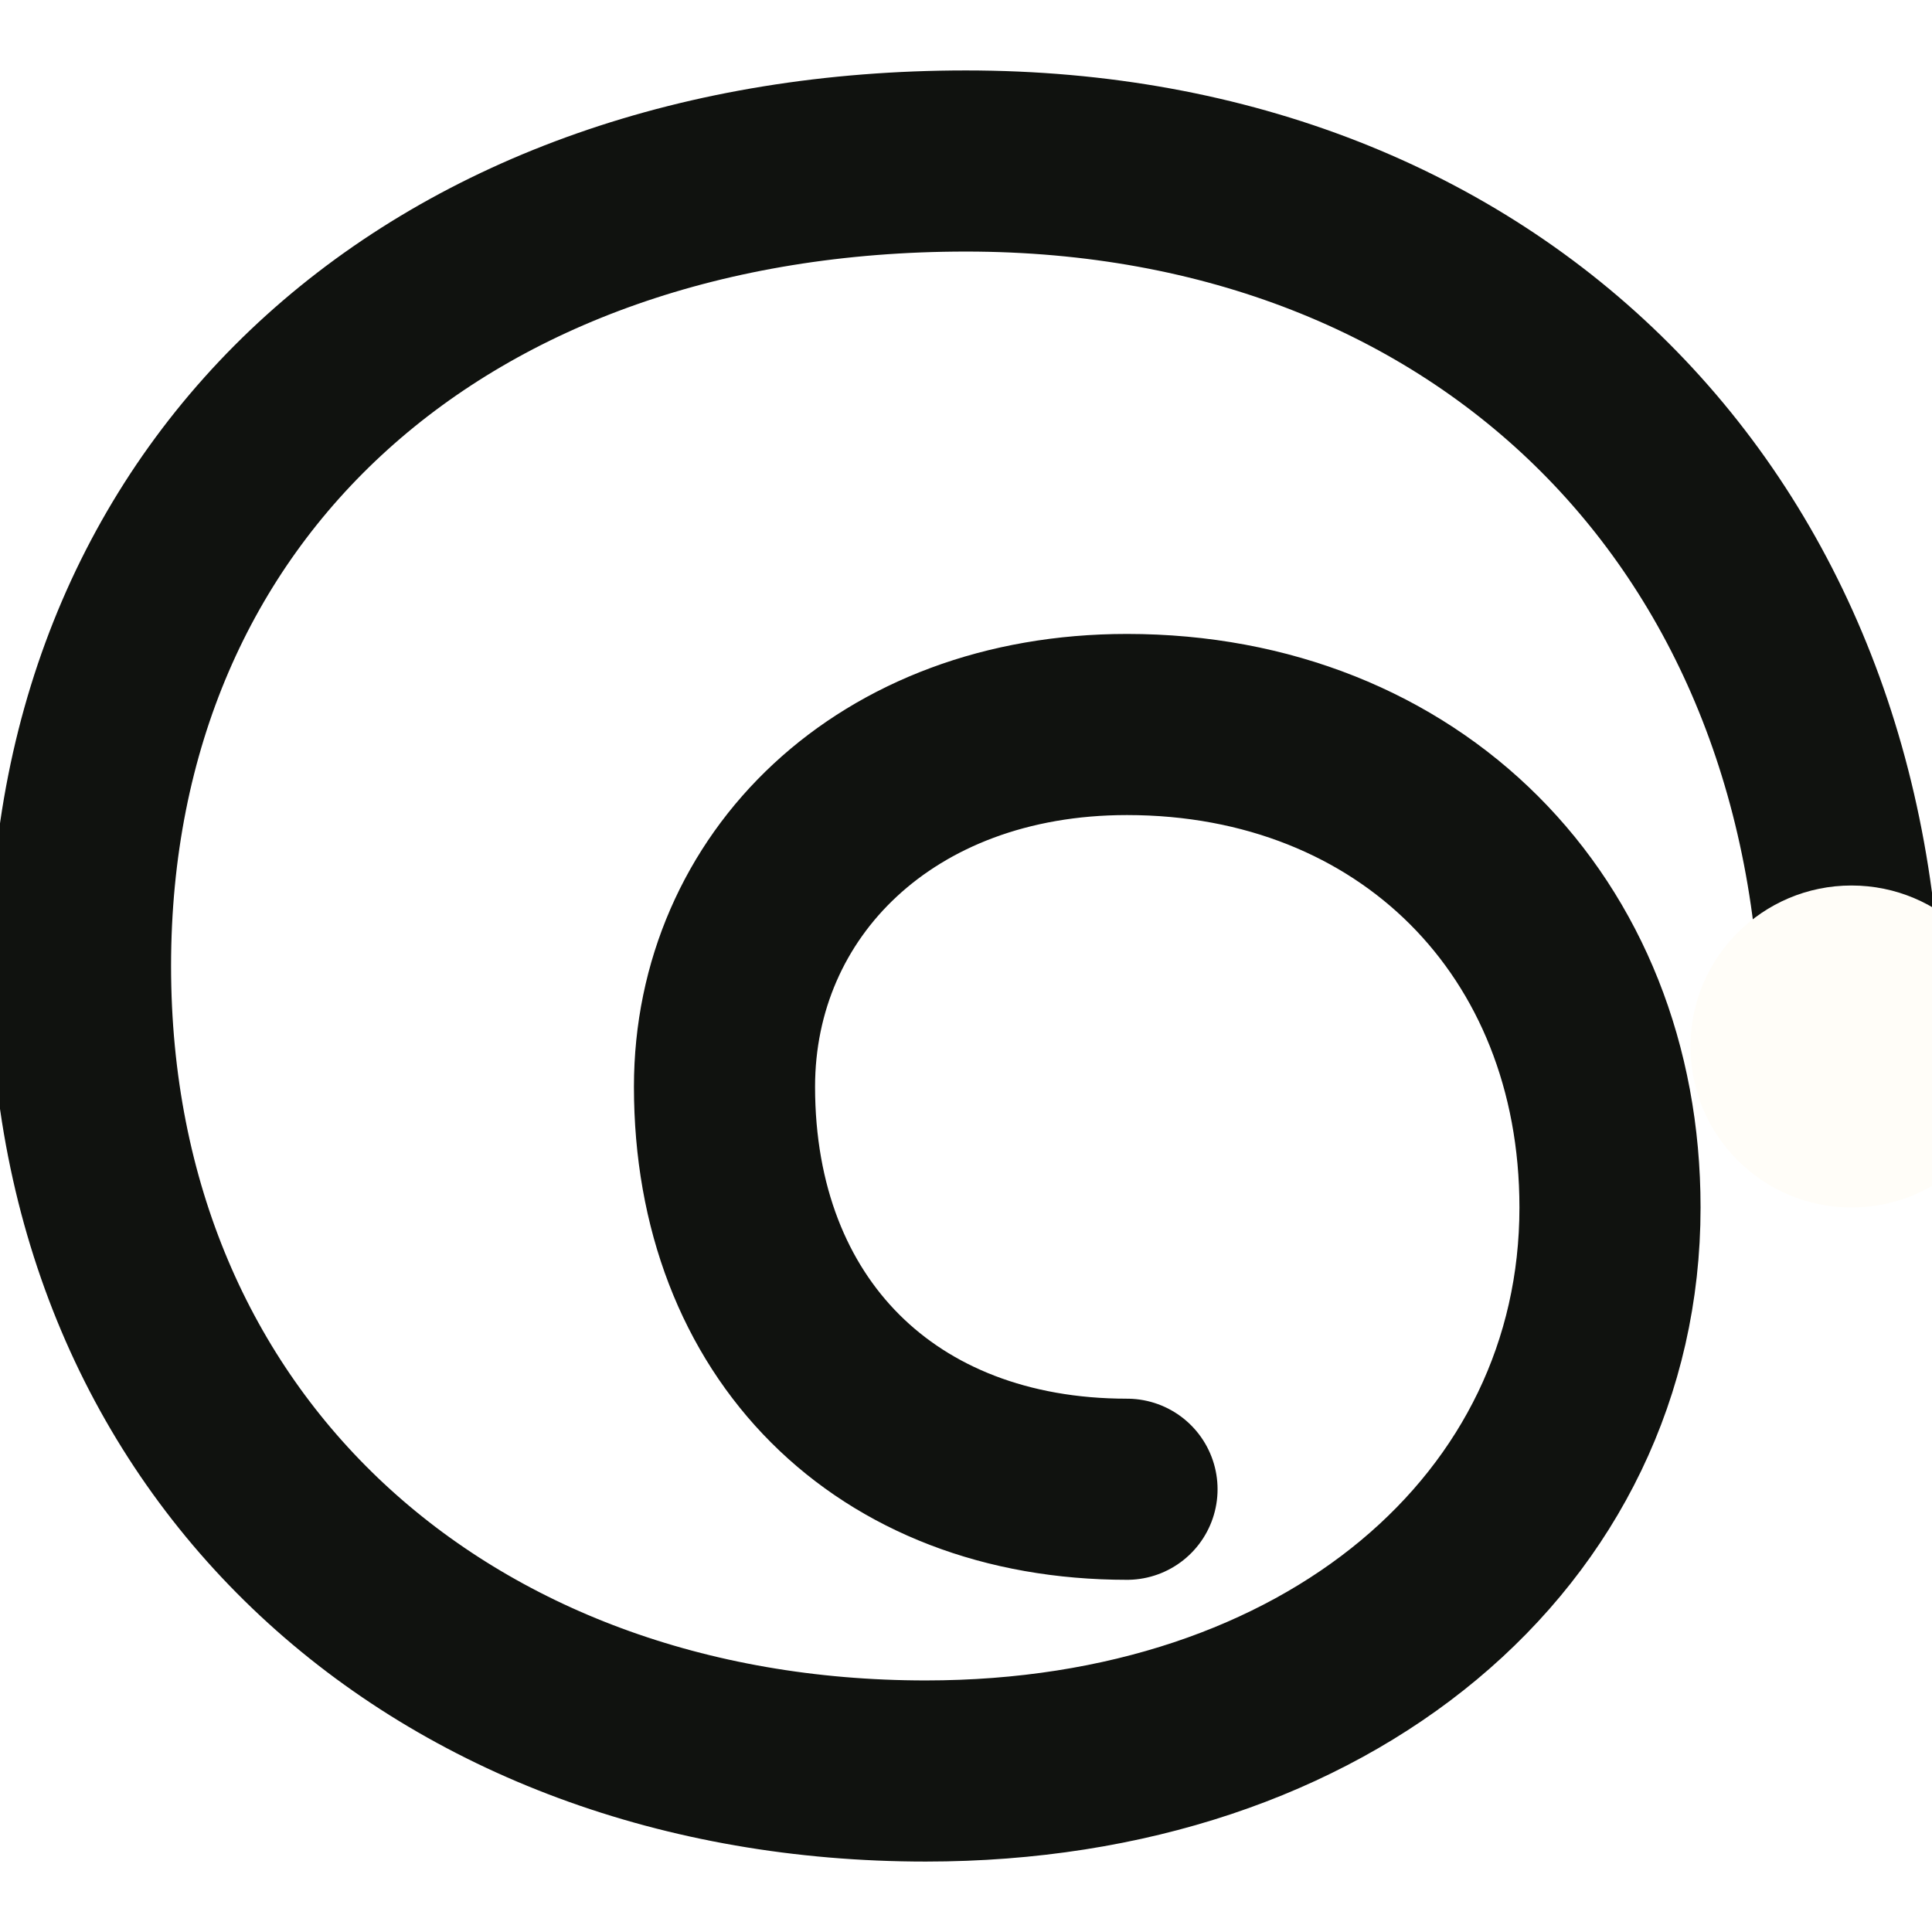
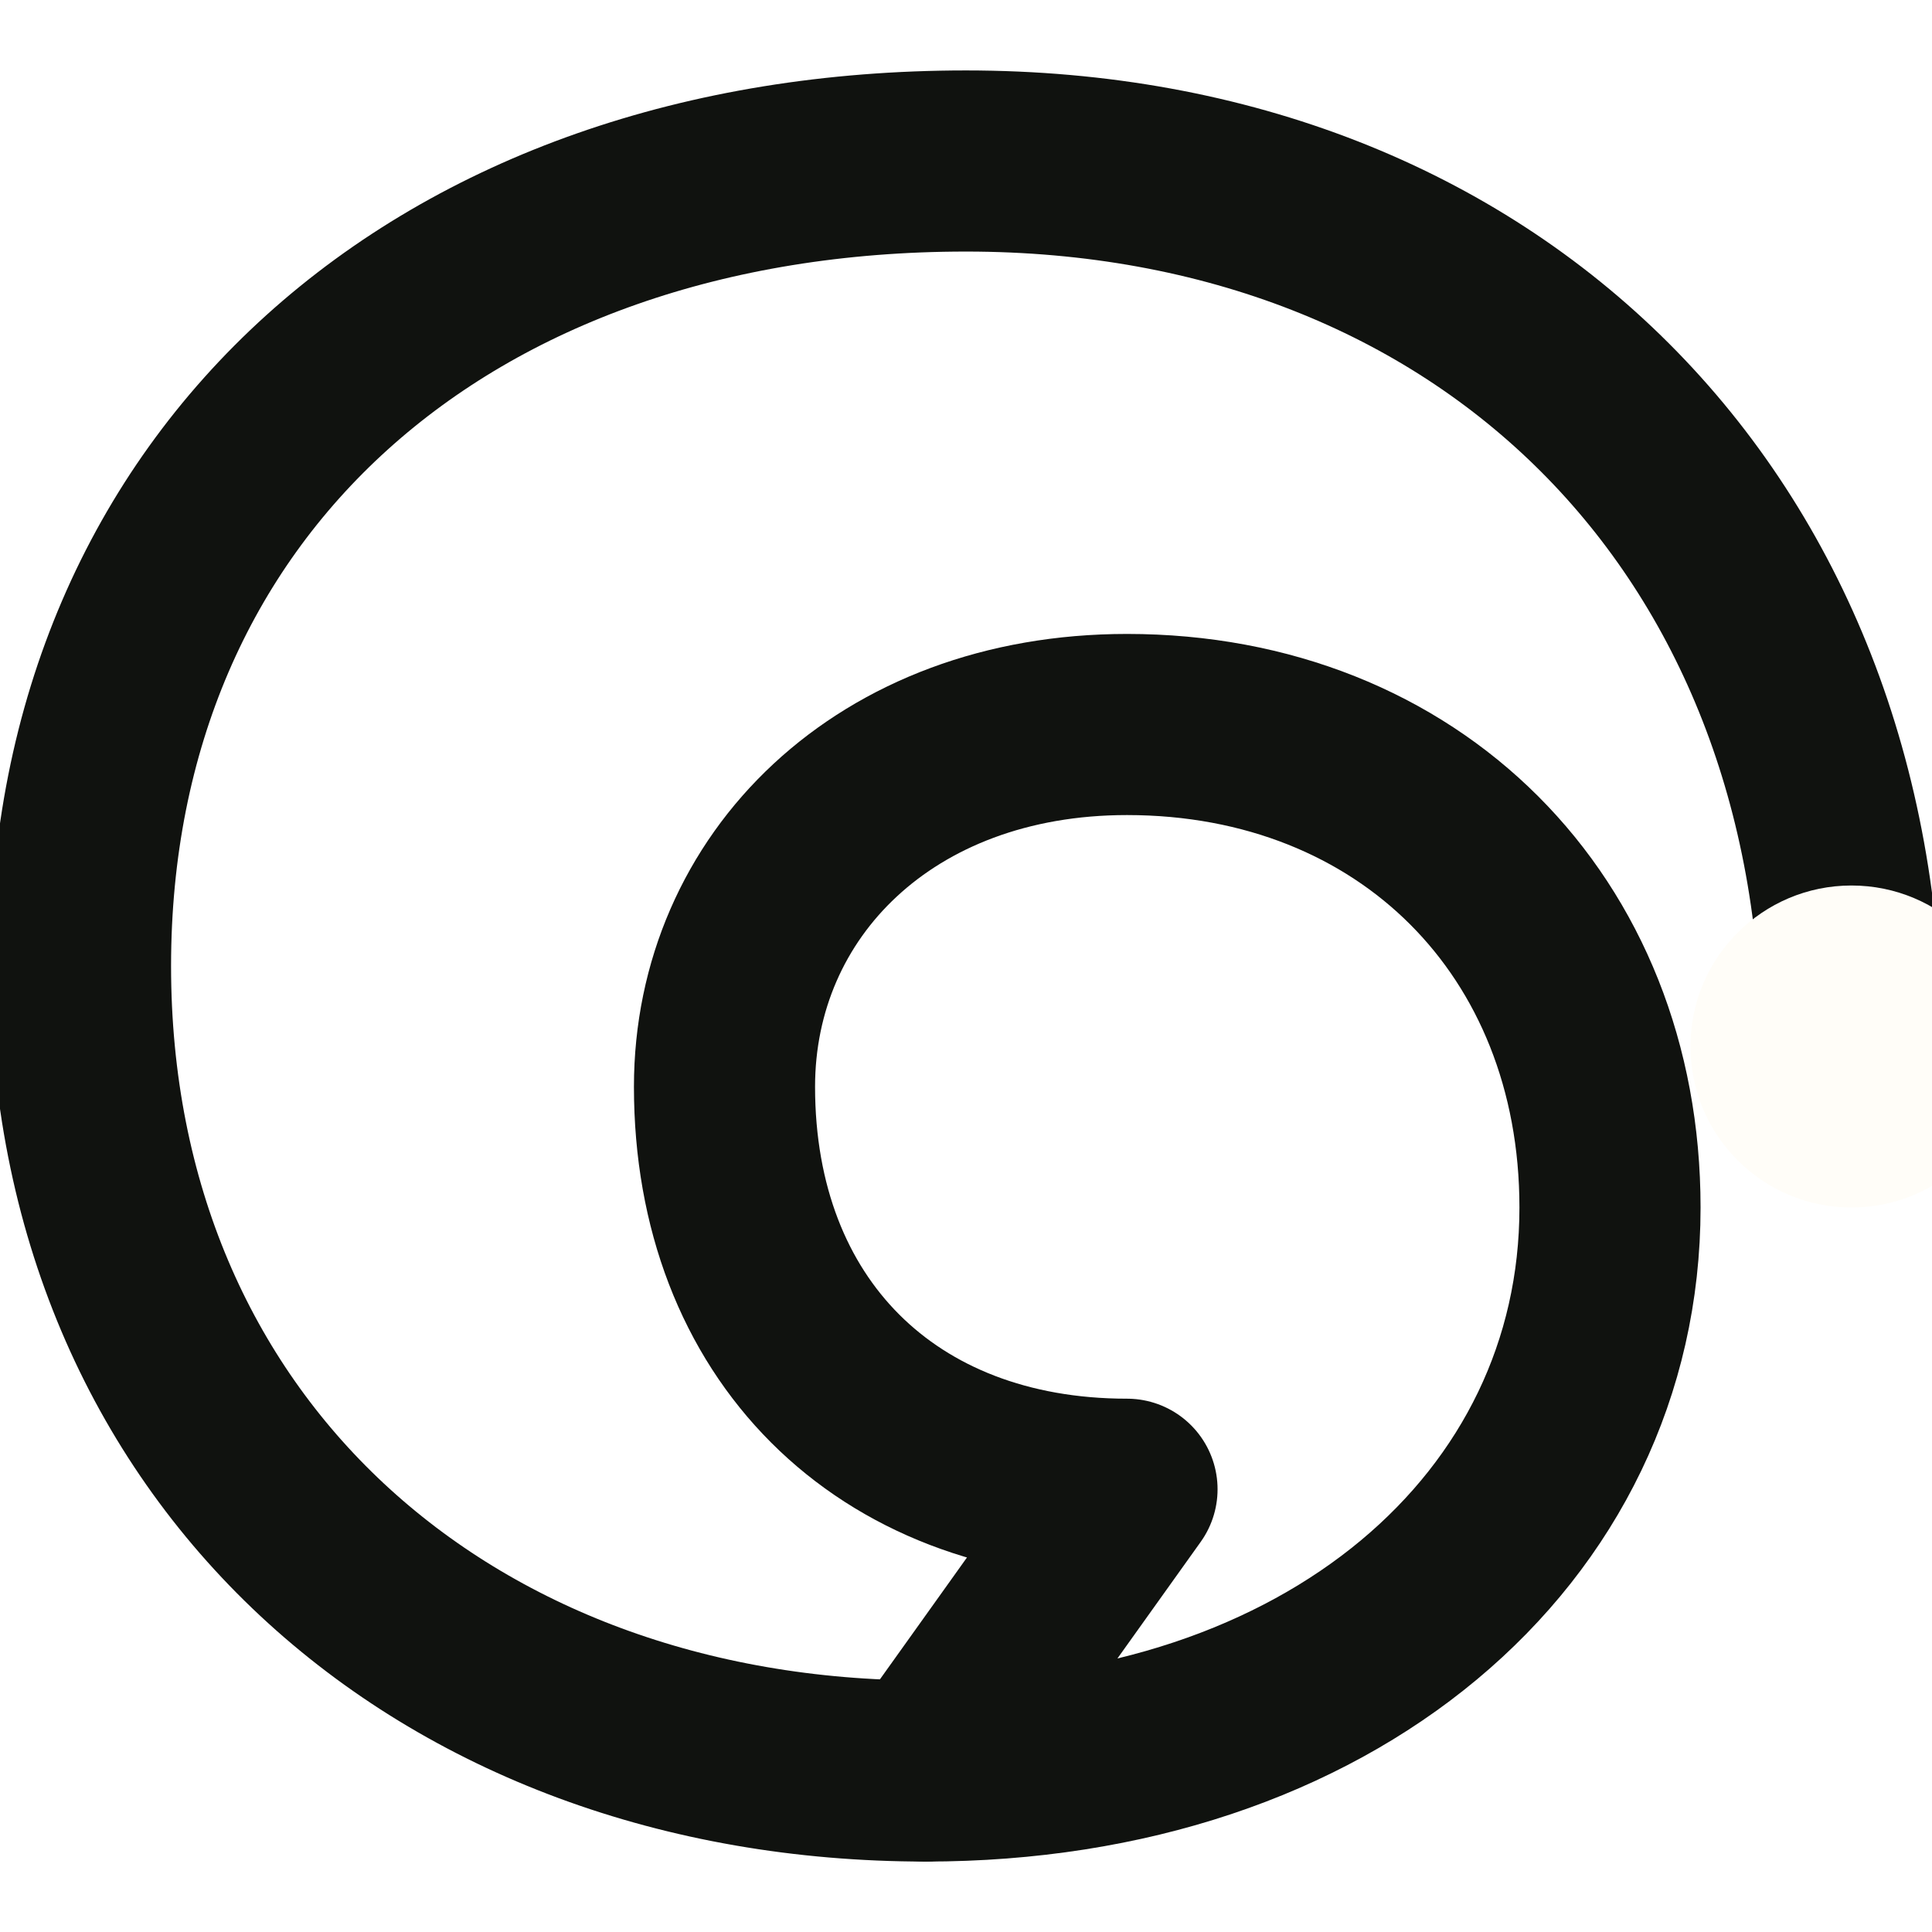
<svg xmlns="http://www.w3.org/2000/svg" width="24" height="24" viewBox="0 0 24 24">
  <g transform="translate(-4 -4) scale(0.5)">
    <g transform="translate(64 0) scale(-1 1)">
-       <path d="M10 34c0-13 9-22 22-22s22 8 22 20-9 20-21 20c-10 0-17-6-17-14 0-7 5-12 12-12 6 0 10 4 10 9 0 6-4 10-10 10" fill="none" stroke="#10120F" stroke-width="4.5" stroke-linecap="round" stroke-linejoin="round" />
+       <path d="M10 34c0-13 9-22 22-22s22 8 22 20-9 20-21 20" fill="none" stroke="#10120F" stroke-width="4.5" stroke-linecap="round" stroke-linejoin="round" />
+       <path d="M33 52c-10 0-17-6-17-14 0-7 5-12 12-12 6 0 10 4 10 9 0 6-4 10-10 10Z" fill="none" stroke="#10120F" stroke-width="4.5" stroke-linecap="round" stroke-linejoin="round" />
      <circle cx="10" cy="34" r="4" fill="#FFFDF8" />
    </g>
  </g>
</svg>
